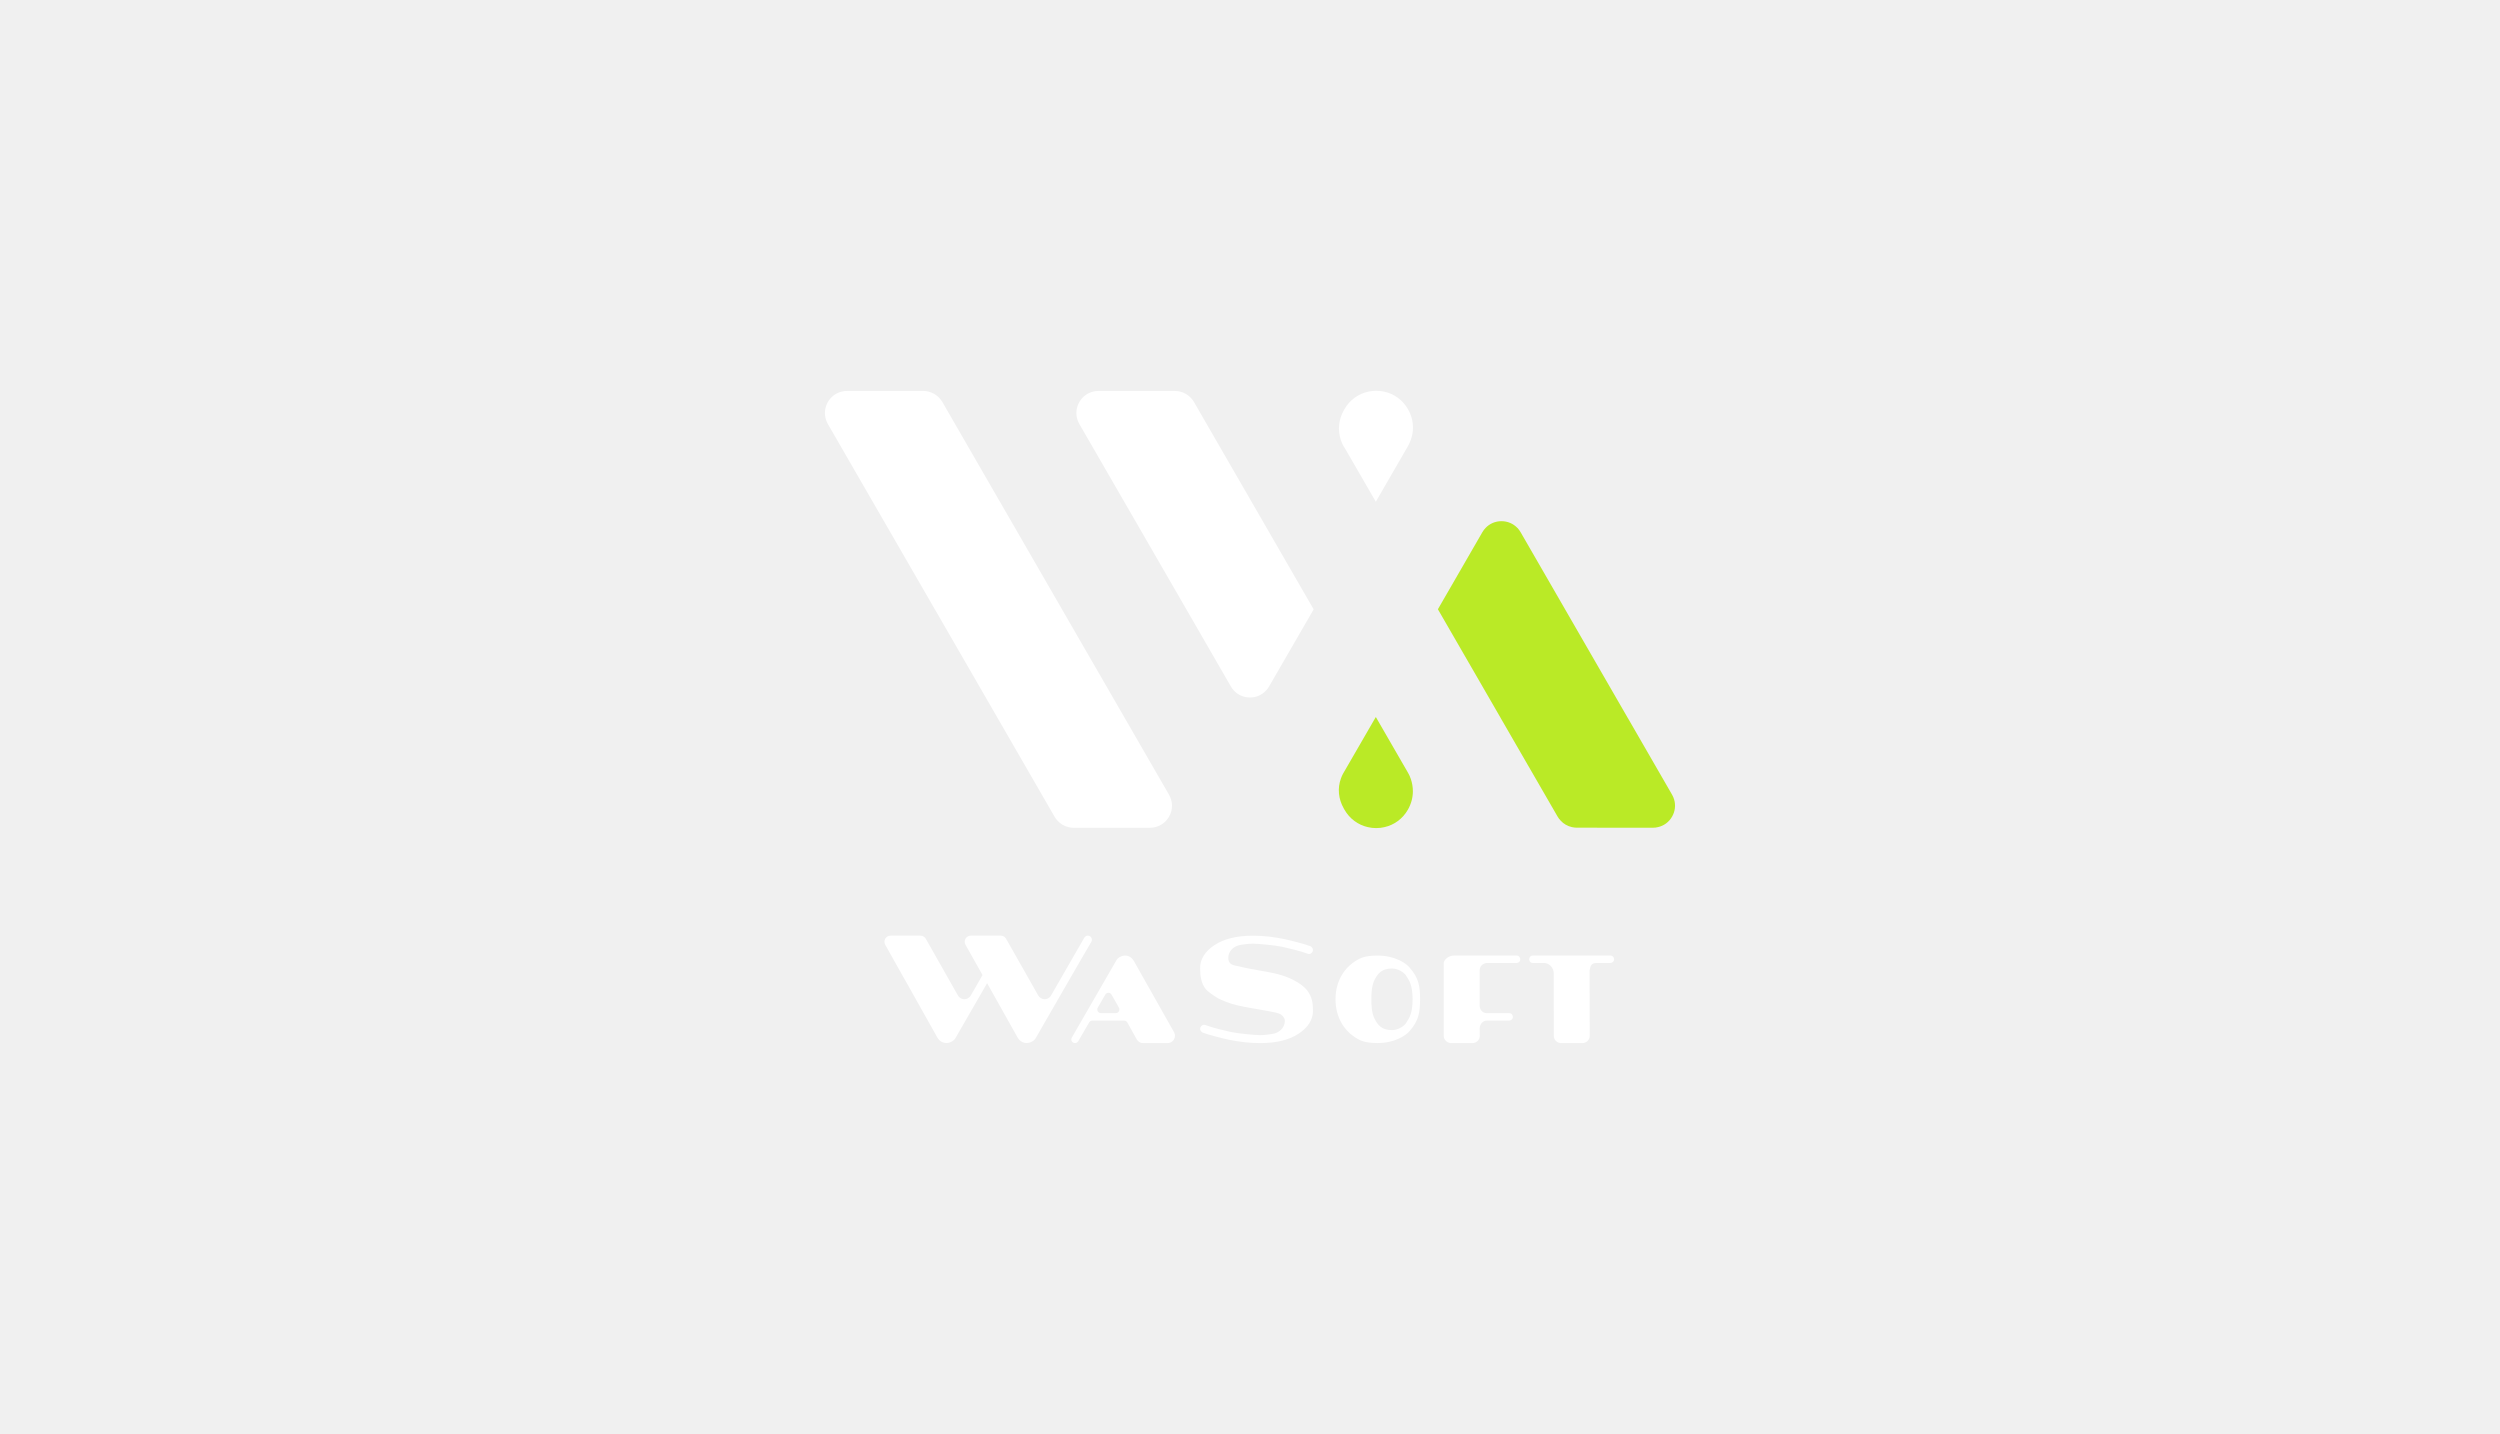
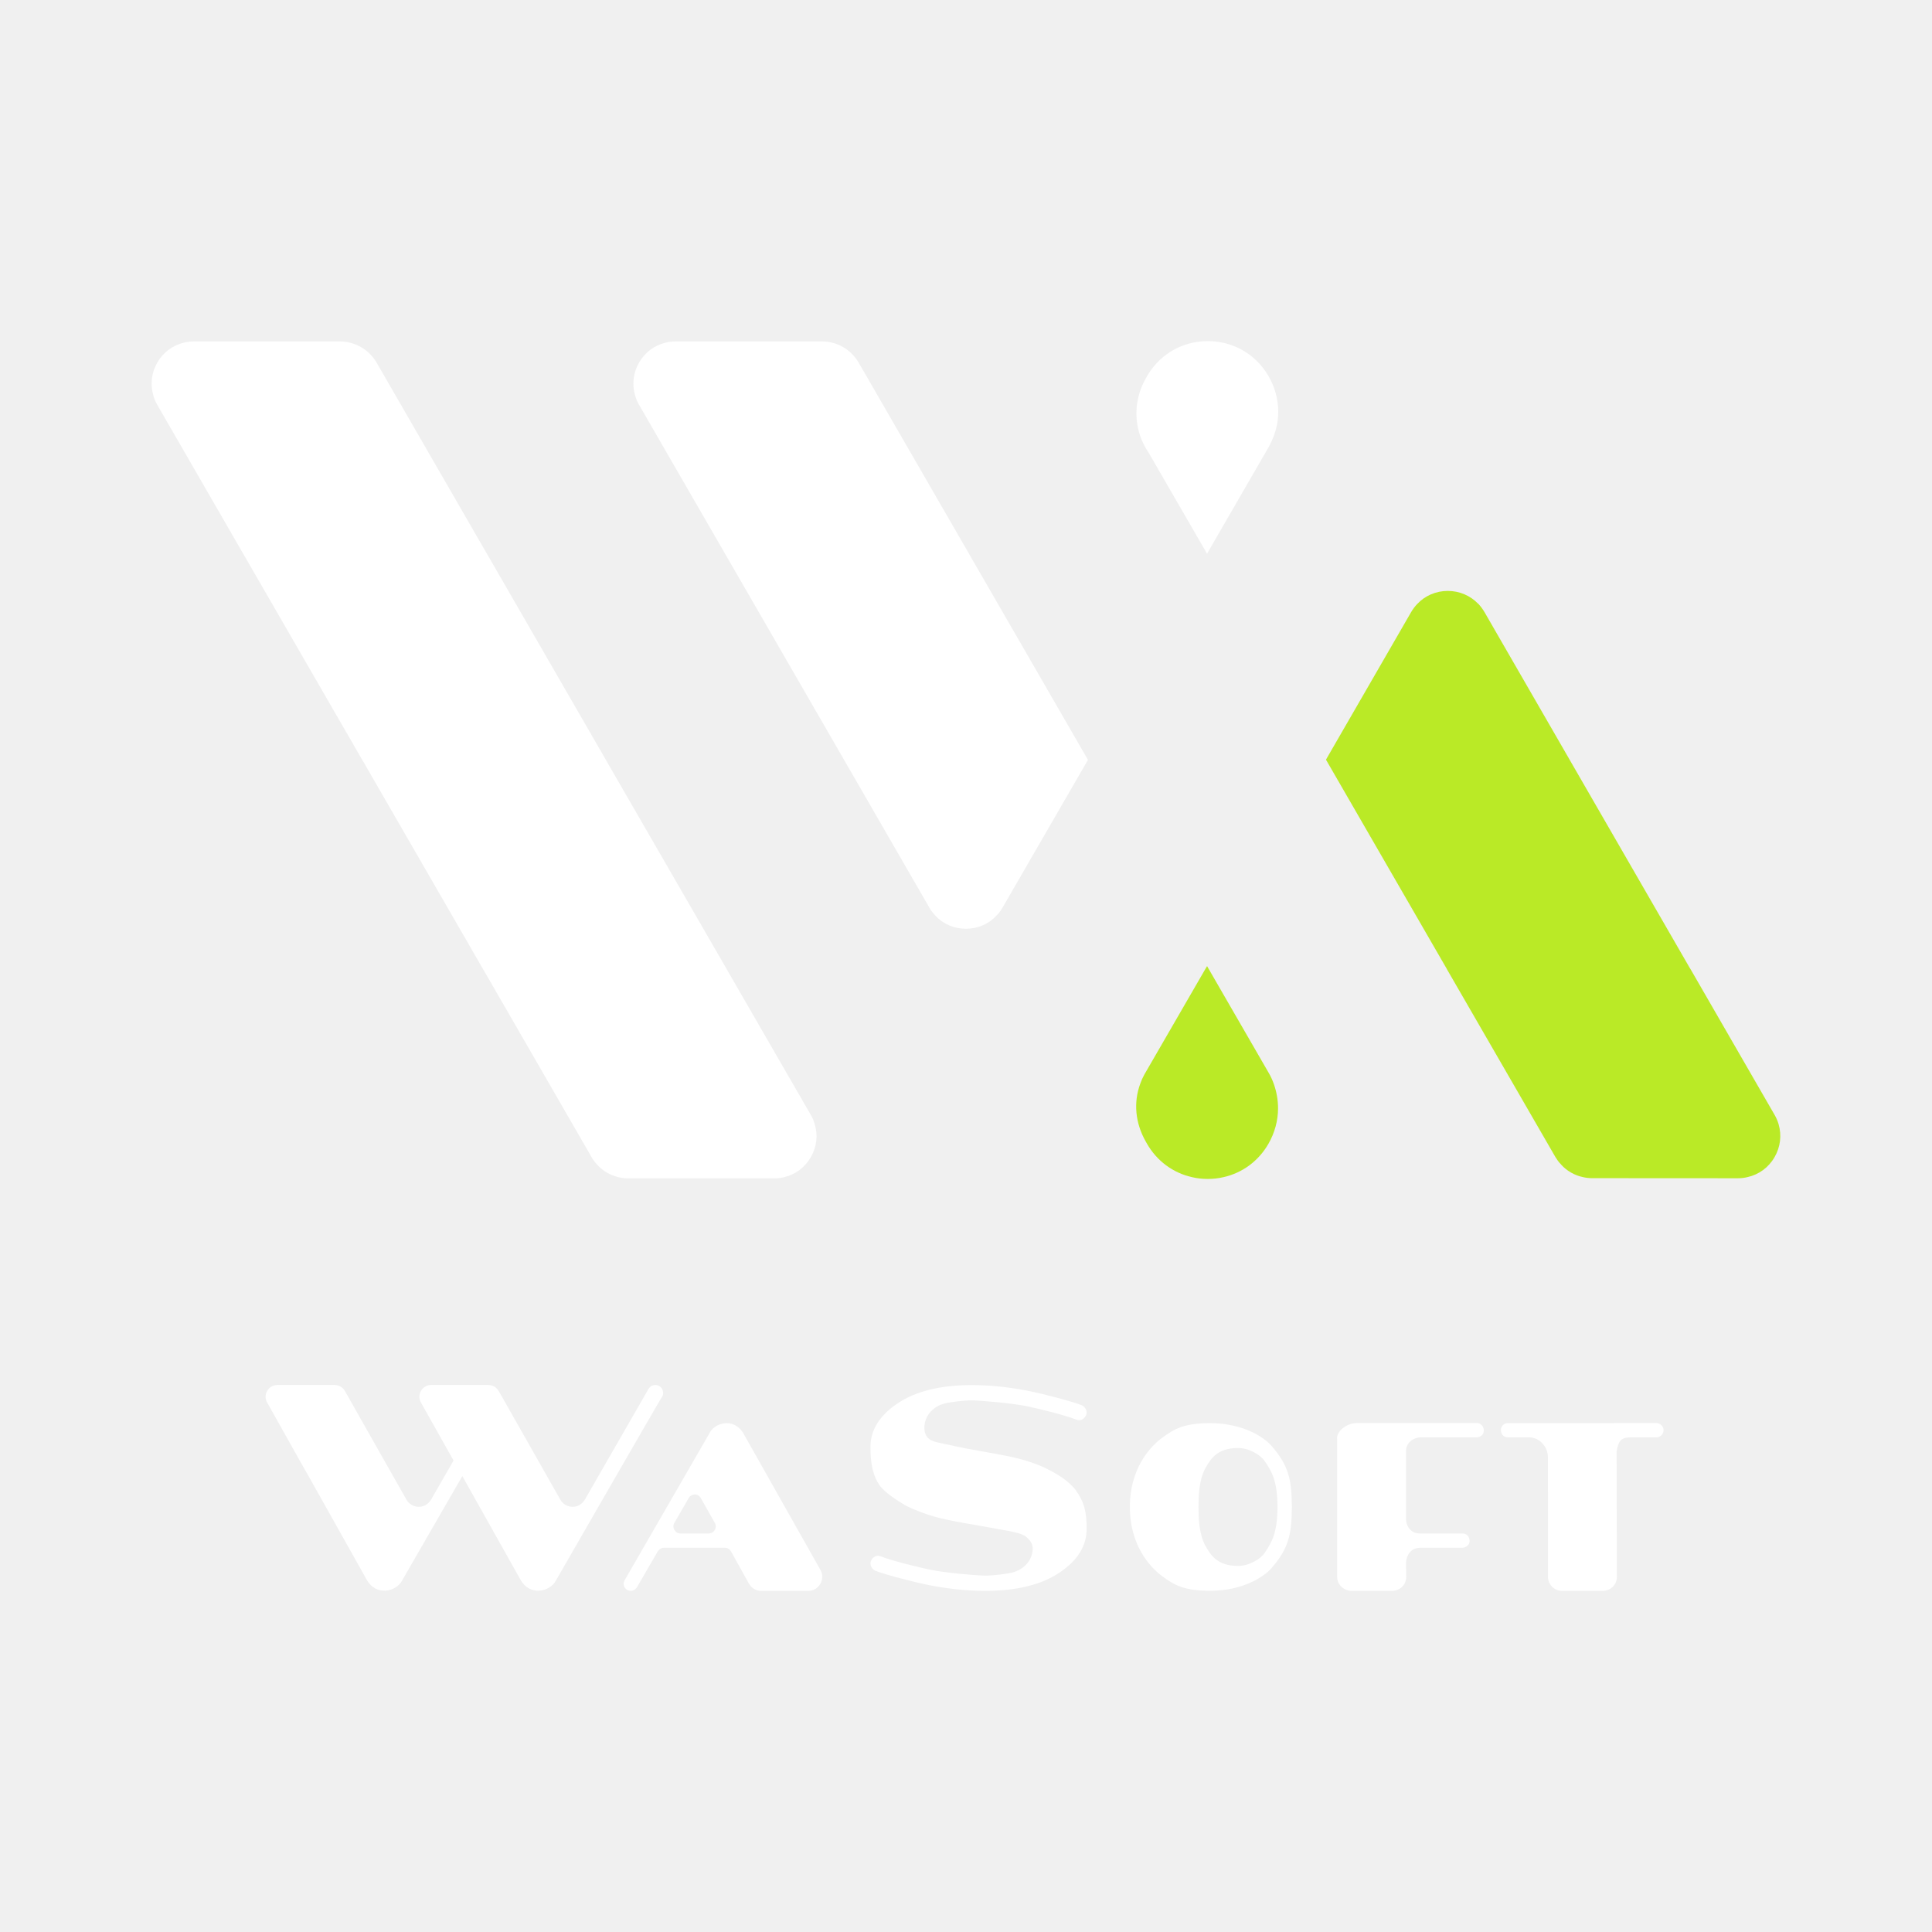
- <svg xmlns="http://www.w3.org/2000/svg" version="1.1" id="wasoft-full" x="0px" y="0px" width="495.827px" height="284.386px" viewBox="0 0 495.827 284.386" enable-background="new 0 0 495.827 284.386" xml:space="preserve">
+ <svg xmlns="http://www.w3.org/2000/svg" version="1.1" id="Layer_1" x="0px" y="0px" width="200px" height="200px" viewBox="0 0 200 200" enable-background="new 0 0 200 200" xml:space="preserve">
  <g>
-     <path fill="#BAEA26" d="M331.617,161.977c-0.62,1.08-1.631,1.81-2.801,2.069c-0.319,0.079-0.648,0.119-0.99,0.119h-0.01   l-15.099-0.009c-0.321,0-0.642-0.04-0.941-0.11c-0.43-0.091-0.849-0.25-1.229-0.47s-0.731-0.49-1.021-0.819   c-0.01-0.011-0.01-0.011-0.01-0.021c-0.009-0.01-0.009-0.01-0.02-0.02c-0.23-0.221-0.4-0.48-0.569-0.75l-11.201-19.391l-0.04-0.08   l-12.439-21.541l-0.061-0.109l-0.009-0.01l0.069-0.12l8.75-15.16c0.181-0.31,0.391-0.59,0.631-0.84   c0.809-0.86,1.938-1.35,3.159-1.35c1.21,0,2.33,0.48,3.149,1.33c0.01,0,0.01,0,0.021,0.009c0.229,0.25,0.448,0.541,0.63,0.851   l8.75,15.17l0.068,0.12l12.4,21.49l0.1,0.16l8.711,15.101c0.181,0.31,0.319,0.64,0.42,0.97v0.01   C332.367,159.717,332.227,160.915,331.617,161.977" />
-     <path fill="#BAEA26" d="M280.217,156.927c0,1.278-0.35,2.54-0.989,3.66c-1.031,1.8-2.7,3.02-4.641,3.46   c-0.529,0.13-1.091,0.189-1.649,0.189c-0.561,0-1.12-0.06-1.65-0.189c-1.939-0.44-3.609-1.66-4.64-3.46l-0.13-0.23   c-1.09-1.92-1.28-4.05-0.561-5.991c0.11-0.318,0.25-0.629,0.42-0.938l6.319-10.932l0.101-0.169l0.07-0.12l0.061,0.091v0.01   l0.109,0.188l6.23,10.79c0.21,0.361,0.38,0.741,0.52,1.142c0,0.01,0,0.01,0.01,0.02v0.009   C280.067,155.236,280.217,156.075,280.217,156.927" />
-     <path fill="#FFFFFF" d="M216.456,186.777c-0.25,0.35-11,19.04-11,19.04c-0.609,1.148-2.729,1.688-3.71-0.182l-5.96-10.618   l-0.01-0.021c-2.98,5.15-6.24,10.82-6.24,10.82c-0.609,1.148-2.729,1.688-3.71-0.182l-5.96-10.618l-0.91-1.601l-3.39-6.04   c-0.45-0.81,0.13-1.8,1.05-1.81h5.95c0.441,0.01,0.84,0.25,1.05,0.62l6.361,11.229c0.479,0.9,1.889,1.12,2.559,0.021l2.33-4.052   l-3.38-6.009c-0.45-0.81,0.13-1.8,1.05-1.81h5.95c0.281,0.01,0.54,0.108,0.75,0.27c0.12,0.101,0.22,0.219,0.3,0.351l0.66,1.158   l5.71,10.071c0.481,0.9,1.88,1.12,2.55,0.021l6.601-11.48c0.439-0.611,1.089-0.39,1.309-0.111   C216.597,186.127,216.625,186.537,216.456,186.777" />
-     <path fill="#FFFFFF" d="M232.878,204.769l-8.053-14.271c-1.053-1.621-2.906-0.919-3.378-0.095l-8.882,15.396   c-0.256,0.493,0.075,0.835,0.21,0.938c0.157,0.121,0.668,0.317,1.059-0.205l2.18-3.756c0.088-0.138,0.31-0.378,0.675-0.358h6.265   c0.329,0,0.512,0.186,0.632,0.37l1.846,3.325c0.08,0.13,0.454,0.763,1.246,0.761l4.933,0.001   C232.695,206.875,233.353,205.66,232.878,204.769 M221.282,200.937h-2.929c-0.594,0.001-0.909-0.669-0.618-1.115l1.491-2.581   c0.101-0.238,0.818-0.655,1.245,0.051l1.455,2.574C222.17,200.29,221.876,200.937,221.282,200.937" />
-     <path fill="#FFFFFF" d="M260.402,200.468c0,1.75-0.93,3.26-2.81,4.521c-1.879,1.259-4.44,1.89-7.69,1.89   c-2.18,0-4.148-0.261-6.148-0.66c-1.121-0.229-4.231-1.021-5.241-1.431c-0.21-0.09-0.65-0.509-0.429-1.029   c0.119-0.27,0.489-0.649,0.949-0.471c1.431,0.551,4.02,1.15,5.07,1.381c1.58,0.34,4.82,0.619,5.78,0.63   c0.89,0.01,2.35-0.189,2.911-0.34c0.989-0.28,1.79-1.03,1.979-2.021c0.13-0.63,0.032-1.103-0.637-1.659   c-0.502-0.419-1.647-0.561-3.459-0.901c-1.932-0.363-3.326-0.538-5.371-1.011c-1.468-0.338-3.223-1.079-3.7-1.363   c-0.89-0.53-1.942-1.203-2.551-1.938c-0.805-1.075-1.032-2.417-1.032-4.077c0-1.75,0.93-3.261,2.811-4.521   c1.88-1.26,4.439-1.891,7.688-1.891c2.181,0,4.15,0.261,6.15,0.661c1.121,0.229,4.229,1.02,5.24,1.43   c0.211,0.09,0.649,0.51,0.43,1.029c-0.12,0.271-0.49,0.65-0.95,0.471c-1.429-0.551-4.019-1.15-5.069-1.381   c-1.591-0.34-4.819-0.609-5.79-0.63c-0.891,0-2.351,0.19-2.9,0.34c-1,0.281-1.79,1.031-1.98,2.021   c-0.13,0.631-0.003,1.21,0.333,1.539c0.418,0.409,1.011,0.454,2.728,0.833c1.736,0.385,3.311,0.606,5.371,1.011   c2.396,0.468,3.771,1.126,4.268,1.375c1.527,0.762,2.322,1.451,2.876,2.113C260.211,197.73,260.402,198.808,260.402,200.468" />
-     <path fill="#FFFFFF" d="M279.516,191.838c-0.75-0.85-2.91-2.32-6.319-2.32c-2.711,0-3.691,0.58-4.921,1.471   c-1.42,1.029-3.4,3.33-3.4,7.199c0,3.87,1.98,6.18,3.4,7.211c1.229,0.889,2.21,1.469,4.921,1.469c3.409,0,5.569-1.469,6.319-2.319   c1.909-2.149,2.109-3.77,2.13-6.36C281.625,195.598,281.425,193.988,279.516,191.838 M278.846,202.928   c-0.41,0.63-1.601,1.37-2.761,1.37c-2.09,0-2.8-1.04-3.38-2.07c-0.71-1.3-0.72-3.02-0.72-4.04c0-1.02,0.01-2.729,0.72-4.03   c0.58-1.029,1.29-2.069,3.38-2.069c1.16,0,2.351,0.739,2.761,1.37c0.76,1.13,1.289,2.039,1.319,4.729   C280.135,200.878,279.605,201.798,278.846,202.928" />
-     <path fill="#FFFFFF" d="M300.791,189.508h-12.385c-1.219,0-2.21,0.989-2.069,1.689v14.23c-0.011,0.87,0.79,1.45,1.439,1.45h4.26   c0.74,0,1.45-0.58,1.45-1.45l-0.02-1.46c0-0.21,0.14-1.521,1.449-1.55h4.4c0,0,0.65-0.02,0.73-0.66c0-0.061,0.029-0.82-0.78-0.82   h-4.4c-1,0-1.399-0.92-1.399-1.44v-7.06c0-1.1,1.04-1.45,1.449-1.45l5.875-0.001C301.849,190.921,301.666,189.508,300.791,189.508" />
-     <path fill="#FFFFFF" d="M319.393,189.508c-0.312,0-14.91,0.021-15.381,0.01c-0.489-0.01-0.729,0.41-0.729,0.729   c0,0.261,0.18,0.74,0.72,0.74h2.271c1.04,0.041,1.88,1,1.88,2.05l0.01,12.391c-0.01,0.83,0.69,1.45,1.44,1.45h4.239   c0.63,0.01,1.45-0.5,1.45-1.45l-0.03-12.99c0.19-1.03,0.4-1.44,1.44-1.45h2.69c0.3,0,0.729-0.25,0.729-0.74   C320.121,189.778,319.722,189.518,319.393,189.508" />
-     <path fill="#FFFFFF" d="M280.236,84.816c0,0.78-0.13,1.55-0.39,2.3c0,0.01,0,0.02-0.009,0.03c-0.151,0.441-0.341,0.87-0.571,1.29   l-6.229,10.78l-0.102,0.18l-0.068,0.12l-0.092-0.15l-0.079-0.15l-5.881-10.17c-0.38-0.56-0.68-1.16-0.89-1.78v-0.01   c-0.639-1.919-0.45-4.04,0.59-5.87l0.13-0.23c1.051-1.83,2.761-3.069,4.761-3.49c0.5-0.11,1.011-0.16,1.54-0.16   s1.039,0.05,1.539,0.16c2,0.421,3.711,1.66,4.761,3.49C279.887,82.266,280.236,83.536,280.236,84.816" />
-     <path fill="#FFFFFF" d="M260.537,120.856l-0.069,0.12l-8.771,15.17c-0.18,0.31-0.389,0.59-0.63,0.83   c-0.809,0.87-1.929,1.36-3.16,1.36c-1.229,0-2.359-0.49-3.169-1.36c-0.229-0.24-0.439-0.52-0.619-0.83l-8.75-15.16l-0.08-0.14   l-12.391-21.46l-0.099-0.17l-8.731-15.12c-0.179-0.3-0.309-0.62-0.399-0.94c-0.351-1.14-0.21-2.36,0.399-3.43   c0.611-1.06,1.601-1.79,2.741-2.06c0.339-0.09,0.689-0.13,1.049-0.13h15.151c0.36,0,0.7,0.04,1.04,0.13   c0.399,0.09,0.779,0.25,1.13,0.45c0.37,0.21,0.7,0.47,0.99,0.78c0.25,0.25,0.45,0.53,0.63,0.83l11.2,19.4l0.051,0.09l12.41,21.5   l0.068,0.13L260.537,120.856z" />
-     <path fill="#FFFFFF" d="M231.847,161.986c-0.61,1.061-1.601,1.79-2.74,2.061c-0.34,0.089-0.69,0.129-1.05,0.129h-15.1   c-0.36,0-0.711-0.04-1.05-0.129c-0.4-0.101-0.789-0.25-1.15-0.46c-0.36-0.211-0.69-0.471-0.97-0.771   c-0.25-0.25-0.45-0.53-0.63-0.83l-11.2-19.41l-0.05-0.08l-12.42-21.52l-0.08-0.13l-12.39-21.46l-0.1-0.17l-8.72-15.11   c-0.17-0.29-0.3-0.599-0.39-0.91v-0.01c-0.36-1.15-0.231-2.38,0.39-3.46c0.61-1.06,1.6-1.79,2.74-2.06   c0.34-0.09,0.69-0.13,1.05-0.13h15.11c0.36,0,0.71,0.04,1.04,0.13c0.41,0.1,0.79,0.25,1.15,0.46c0.36,0.211,0.7,0.47,0.98,0.77   c0.24,0.25,0.45,0.53,0.63,0.83l11.2,19.41l0.05,0.08l12.42,21.52l0.06,0.11l12.41,21.491l0.09,0.159l8.72,15.11   c0.18,0.29,0.3,0.6,0.39,0.91v0.01c0.009,0.01,0.009,0.01,0.009,0.021C232.607,159.687,232.467,160.916,231.847,161.986" />
+     <path fill="#BAEA26" d="M183.703,119.784c-0.62,1.08-1.631,1.81-2.801,2.069c-0.319,0.079-0.648,0.119-0.99,0.119h-0.01   l-15.099-0.009c-0.321,0-0.642-0.04-0.941-0.11c-0.43-0.091-0.849-0.25-1.229-0.47s-0.731-0.49-1.021-0.819   c-0.01-0.011-0.01-0.011-0.01-0.021c-0.009-0.01-0.009-0.01-0.02-0.02c-0.23-0.221-0.4-0.48-0.569-0.75l-11.201-19.391l-0.04-0.08   l-12.439-21.541l-0.061-0.109l-0.009-0.01l0.069-0.12l8.75-15.16c0.181-0.31,0.391-0.59,0.631-0.84   c0.809-0.86,1.938-1.35,3.159-1.35c1.21,0,2.33,0.48,3.149,1.33c0.01,0,0.01,0,0.021,0.009c0.229,0.25,0.448,0.541,0.63,0.851   l8.75,15.17l0.068,0.12l12.4,21.49l0.1,0.16l8.711,15.101c0.181,0.31,0.319,0.64,0.42,0.97v0.01   C184.453,117.524,184.313,118.723,183.703,119.784" />
+     <path fill="#BAEA26" d="M132.303,114.734c0,1.278-0.35,2.54-0.989,3.66c-1.031,1.8-2.7,3.02-4.641,3.46   c-0.529,0.13-1.091,0.189-1.649,0.189c-0.561,0-1.12-0.06-1.65-0.189c-1.939-0.44-3.609-1.66-4.64-3.46l-0.13-0.23   c-1.09-1.92-1.28-4.05-0.561-5.991c0.11-0.318,0.25-0.629,0.42-0.938l6.319-10.932l0.101-0.169l0.07-0.12l0.061,0.091v0.01   l0.109,0.188l6.23,10.79c0.21,0.361,0.38,0.741,0.52,1.142c0,0.01,0,0.01,0.01,0.02v0.009   C132.153,113.044,132.303,113.883,132.303,114.734" />
+     <path fill="#FFFFFF" d="M68.542,144.585c-0.25,0.35-11,19.04-11,19.04c-0.609,1.148-2.729,1.688-3.71-0.182l-5.96-10.618   l-0.01-0.021c-2.98,5.15-6.24,10.82-6.24,10.82c-0.609,1.148-2.729,1.688-3.71-0.182l-5.96-10.618l-0.91-1.601l-3.39-6.04   c-0.45-0.81,0.13-1.8,1.05-1.81h5.95c0.441,0.01,0.84,0.25,1.05,0.62l6.361,11.229c0.479,0.9,1.889,1.12,2.559,0.021l2.33-4.052   l-3.38-6.009c-0.45-0.81,0.13-1.8,1.05-1.81h5.95c0.281,0.01,0.54,0.108,0.75,0.27c0.12,0.101,0.22,0.219,0.3,0.351l0.66,1.158   l5.71,10.071c0.481,0.9,1.88,1.12,2.55,0.021l6.601-11.48c0.439-0.611,1.089-0.39,1.309-0.111   C68.683,143.935,68.711,144.345,68.542,144.585" />
+     <path fill="#FFFFFF" d="M84.964,162.576l-8.053-14.271c-1.053-1.621-2.906-0.919-3.378-0.095l-8.882,15.396   c-0.256,0.493,0.075,0.835,0.21,0.938c0.157,0.121,0.668,0.317,1.059-0.205l2.18-3.756c0.088-0.138,0.31-0.378,0.675-0.358h6.265   c0.329,0,0.512,0.186,0.632,0.37l1.846,3.325c0.08,0.13,0.454,0.763,1.246,0.761l4.933,0.001   C84.781,164.683,85.438,163.468,84.964,162.576 M73.368,158.744h-2.929c-0.594,0.001-0.909-0.669-0.618-1.115l1.491-2.581   c0.101-0.238,0.818-0.655,1.245,0.051l1.455,2.574C74.256,158.098,73.962,158.744,73.368,158.744" />
+     <path fill="#FFFFFF" d="M112.488,158.275c0,1.75-0.93,3.26-2.81,4.521c-1.879,1.259-4.44,1.89-7.69,1.89   c-2.18,0-4.148-0.261-6.148-0.66c-1.121-0.229-4.231-1.021-5.241-1.431c-0.21-0.09-0.65-0.509-0.429-1.029   c0.119-0.27,0.489-0.649,0.949-0.471c1.431,0.551,4.02,1.15,5.07,1.381c1.58,0.34,4.82,0.619,5.78,0.63   c0.89,0.01,2.35-0.189,2.911-0.34c0.989-0.28,1.79-1.03,1.979-2.021c0.13-0.63,0.032-1.103-0.637-1.659   c-0.502-0.419-1.647-0.561-3.459-0.901c-1.932-0.363-3.326-0.538-5.371-1.011c-1.468-0.338-3.223-1.079-3.7-1.363   c-0.89-0.53-1.942-1.203-2.551-1.938c-0.805-1.075-1.032-2.417-1.032-4.077c0-1.75,0.93-3.261,2.811-4.521   c1.88-1.26,4.439-1.891,7.688-1.891c2.181,0,4.15,0.261,6.15,0.661c1.121,0.229,4.229,1.02,5.24,1.43   c0.211,0.09,0.649,0.51,0.43,1.029c-0.12,0.271-0.49,0.65-0.95,0.471c-1.429-0.551-4.019-1.15-5.069-1.381   c-1.591-0.34-4.819-0.609-5.79-0.63c-0.891,0-2.351,0.19-2.9,0.34c-1,0.281-1.79,1.031-1.98,2.021   c-0.13,0.631-0.003,1.21,0.333,1.539c0.418,0.409,1.011,0.454,2.728,0.833c1.736,0.385,3.311,0.606,5.371,1.011   c2.396,0.468,3.771,1.126,4.268,1.375c1.527,0.762,2.322,1.451,2.876,2.113C112.297,155.538,112.488,156.615,112.488,158.275" />
+     <path fill="#FFFFFF" d="M131.602,149.646c-0.75-0.85-2.91-2.32-6.319-2.32c-2.711,0-3.691,0.58-4.921,1.471   c-1.42,1.029-3.4,3.33-3.4,7.199c0,3.87,1.98,6.18,3.4,7.211c1.229,0.889,2.21,1.469,4.921,1.469c3.409,0,5.569-1.469,6.319-2.319   c1.909-2.149,2.109-3.77,2.13-6.36C133.711,153.405,133.511,151.796,131.602,149.646 M130.932,160.735   c-0.41,0.63-1.601,1.37-2.761,1.37c-2.09,0-2.8-1.04-3.38-2.07c-0.71-1.3-0.72-3.02-0.72-4.04c0-1.02,0.01-2.729,0.72-4.03   c0.58-1.029,1.29-2.069,3.38-2.069c1.16,0,2.351,0.739,2.761,1.37c0.76,1.13,1.289,2.039,1.319,4.729   C132.221,158.686,131.691,159.605,130.932,160.735" />
+     <path fill="#FFFFFF" d="M152.877,147.315h-12.385c-1.219,0-2.21,0.989-2.069,1.689v14.23c-0.011,0.87,0.79,1.45,1.439,1.45h4.26   c0.74,0,1.45-0.58,1.45-1.45l-0.02-1.46c0-0.21,0.14-1.521,1.449-1.55h4.4c0,0,0.65-0.02,0.73-0.66c0-0.061,0.029-0.82-0.78-0.82   h-4.4c-1,0-1.399-0.92-1.399-1.44v-7.06c0-1.1,1.04-1.45,1.449-1.45l5.875-0.001C153.935,148.729,153.752,147.315,152.877,147.315" />
+     <path fill="#FFFFFF" d="M171.479,147.315c-0.312,0-14.91,0.021-15.381,0.01c-0.489-0.01-0.729,0.41-0.729,0.729   c0,0.261,0.18,0.74,0.72,0.74h2.271c1.04,0.041,1.88,1,1.88,2.05l0.01,12.391c-0.01,0.83,0.69,1.45,1.44,1.45h4.239   c0.63,0.01,1.45-0.5,1.45-1.45l-0.03-12.99c0.19-1.03,0.4-1.44,1.44-1.45h2.69c0.3,0,0.729-0.25,0.729-0.74   C172.207,147.586,171.808,147.325,171.479,147.315" />
+     <path fill="#FFFFFF" d="M132.322,42.624c0,0.78-0.13,1.55-0.39,2.3c0,0.01,0,0.02-0.009,0.03c-0.151,0.441-0.341,0.87-0.571,1.29   l-6.229,10.78l-0.102,0.18l-0.068,0.12l-0.092-0.15l-0.079-0.15l-5.881-10.17c-0.38-0.56-0.68-1.16-0.89-1.78v-0.01   c-0.639-1.919-0.45-4.04,0.59-5.87l0.13-0.23c1.051-1.83,2.761-3.069,4.761-3.49c0.5-0.11,1.011-0.16,1.54-0.16   s1.039,0.05,1.539,0.16c2,0.421,3.711,1.66,4.761,3.49C131.973,40.074,132.322,41.344,132.322,42.624" />
+     <path fill="#FFFFFF" d="M112.623,78.664l-0.069,0.12l-8.771,15.17c-0.18,0.31-0.389,0.59-0.63,0.83   c-0.809,0.87-1.929,1.36-3.16,1.36c-1.229,0-2.359-0.49-3.169-1.36c-0.229-0.24-0.439-0.52-0.619-0.83l-8.75-15.16l-0.08-0.14   l-12.391-21.46l-0.099-0.17l-8.731-15.12c-0.179-0.3-0.309-0.62-0.399-0.94c-0.351-1.14-0.21-2.36,0.399-3.43   c0.611-1.06,1.601-1.79,2.741-2.06c0.339-0.09,0.689-0.13,1.049-0.13h15.151c0.36,0,0.7,0.04,1.04,0.13   c0.399,0.09,0.779,0.25,1.13,0.45c0.37,0.21,0.7,0.47,0.99,0.78c0.25,0.25,0.45,0.53,0.63,0.83l11.2,19.4l0.051,0.09l12.41,21.5   l0.068,0.13L112.623,78.664z" />
+     <path fill="#FFFFFF" d="M83.933,119.794c-0.61,1.061-1.601,1.79-2.74,2.061c-0.34,0.089-0.69,0.129-1.05,0.129h-15.1   c-0.36,0-0.711-0.04-1.05-0.129c-0.4-0.101-0.789-0.25-1.15-0.46c-0.36-0.211-0.69-0.471-0.97-0.771   c-0.25-0.25-0.45-0.53-0.63-0.83l-11.2-19.41l-0.05-0.08l-12.42-21.52l-0.08-0.13l-12.39-21.46l-0.1-0.17l-8.72-15.11   c-0.17-0.29-0.3-0.599-0.39-0.91v-0.01c-0.36-1.15-0.231-2.38,0.39-3.46c0.61-1.06,1.6-1.79,2.74-2.06   c0.34-0.09,0.69-0.13,1.05-0.13h15.11c0.36,0,0.71,0.04,1.04,0.13c0.41,0.1,0.79,0.25,1.15,0.46c0.36,0.211,0.7,0.47,0.98,0.77   c0.24,0.25,0.45,0.53,0.63,0.83l11.2,19.41l0.05,0.08l12.42,21.52l0.06,0.11l12.41,21.491l0.09,0.159l8.72,15.11   c0.18,0.29,0.3,0.6,0.39,0.91v0.01c0.009,0.01,0.009,0.01,0.009,0.021C84.693,117.494,84.553,118.724,83.933,119.794" />
  </g>
</svg>
